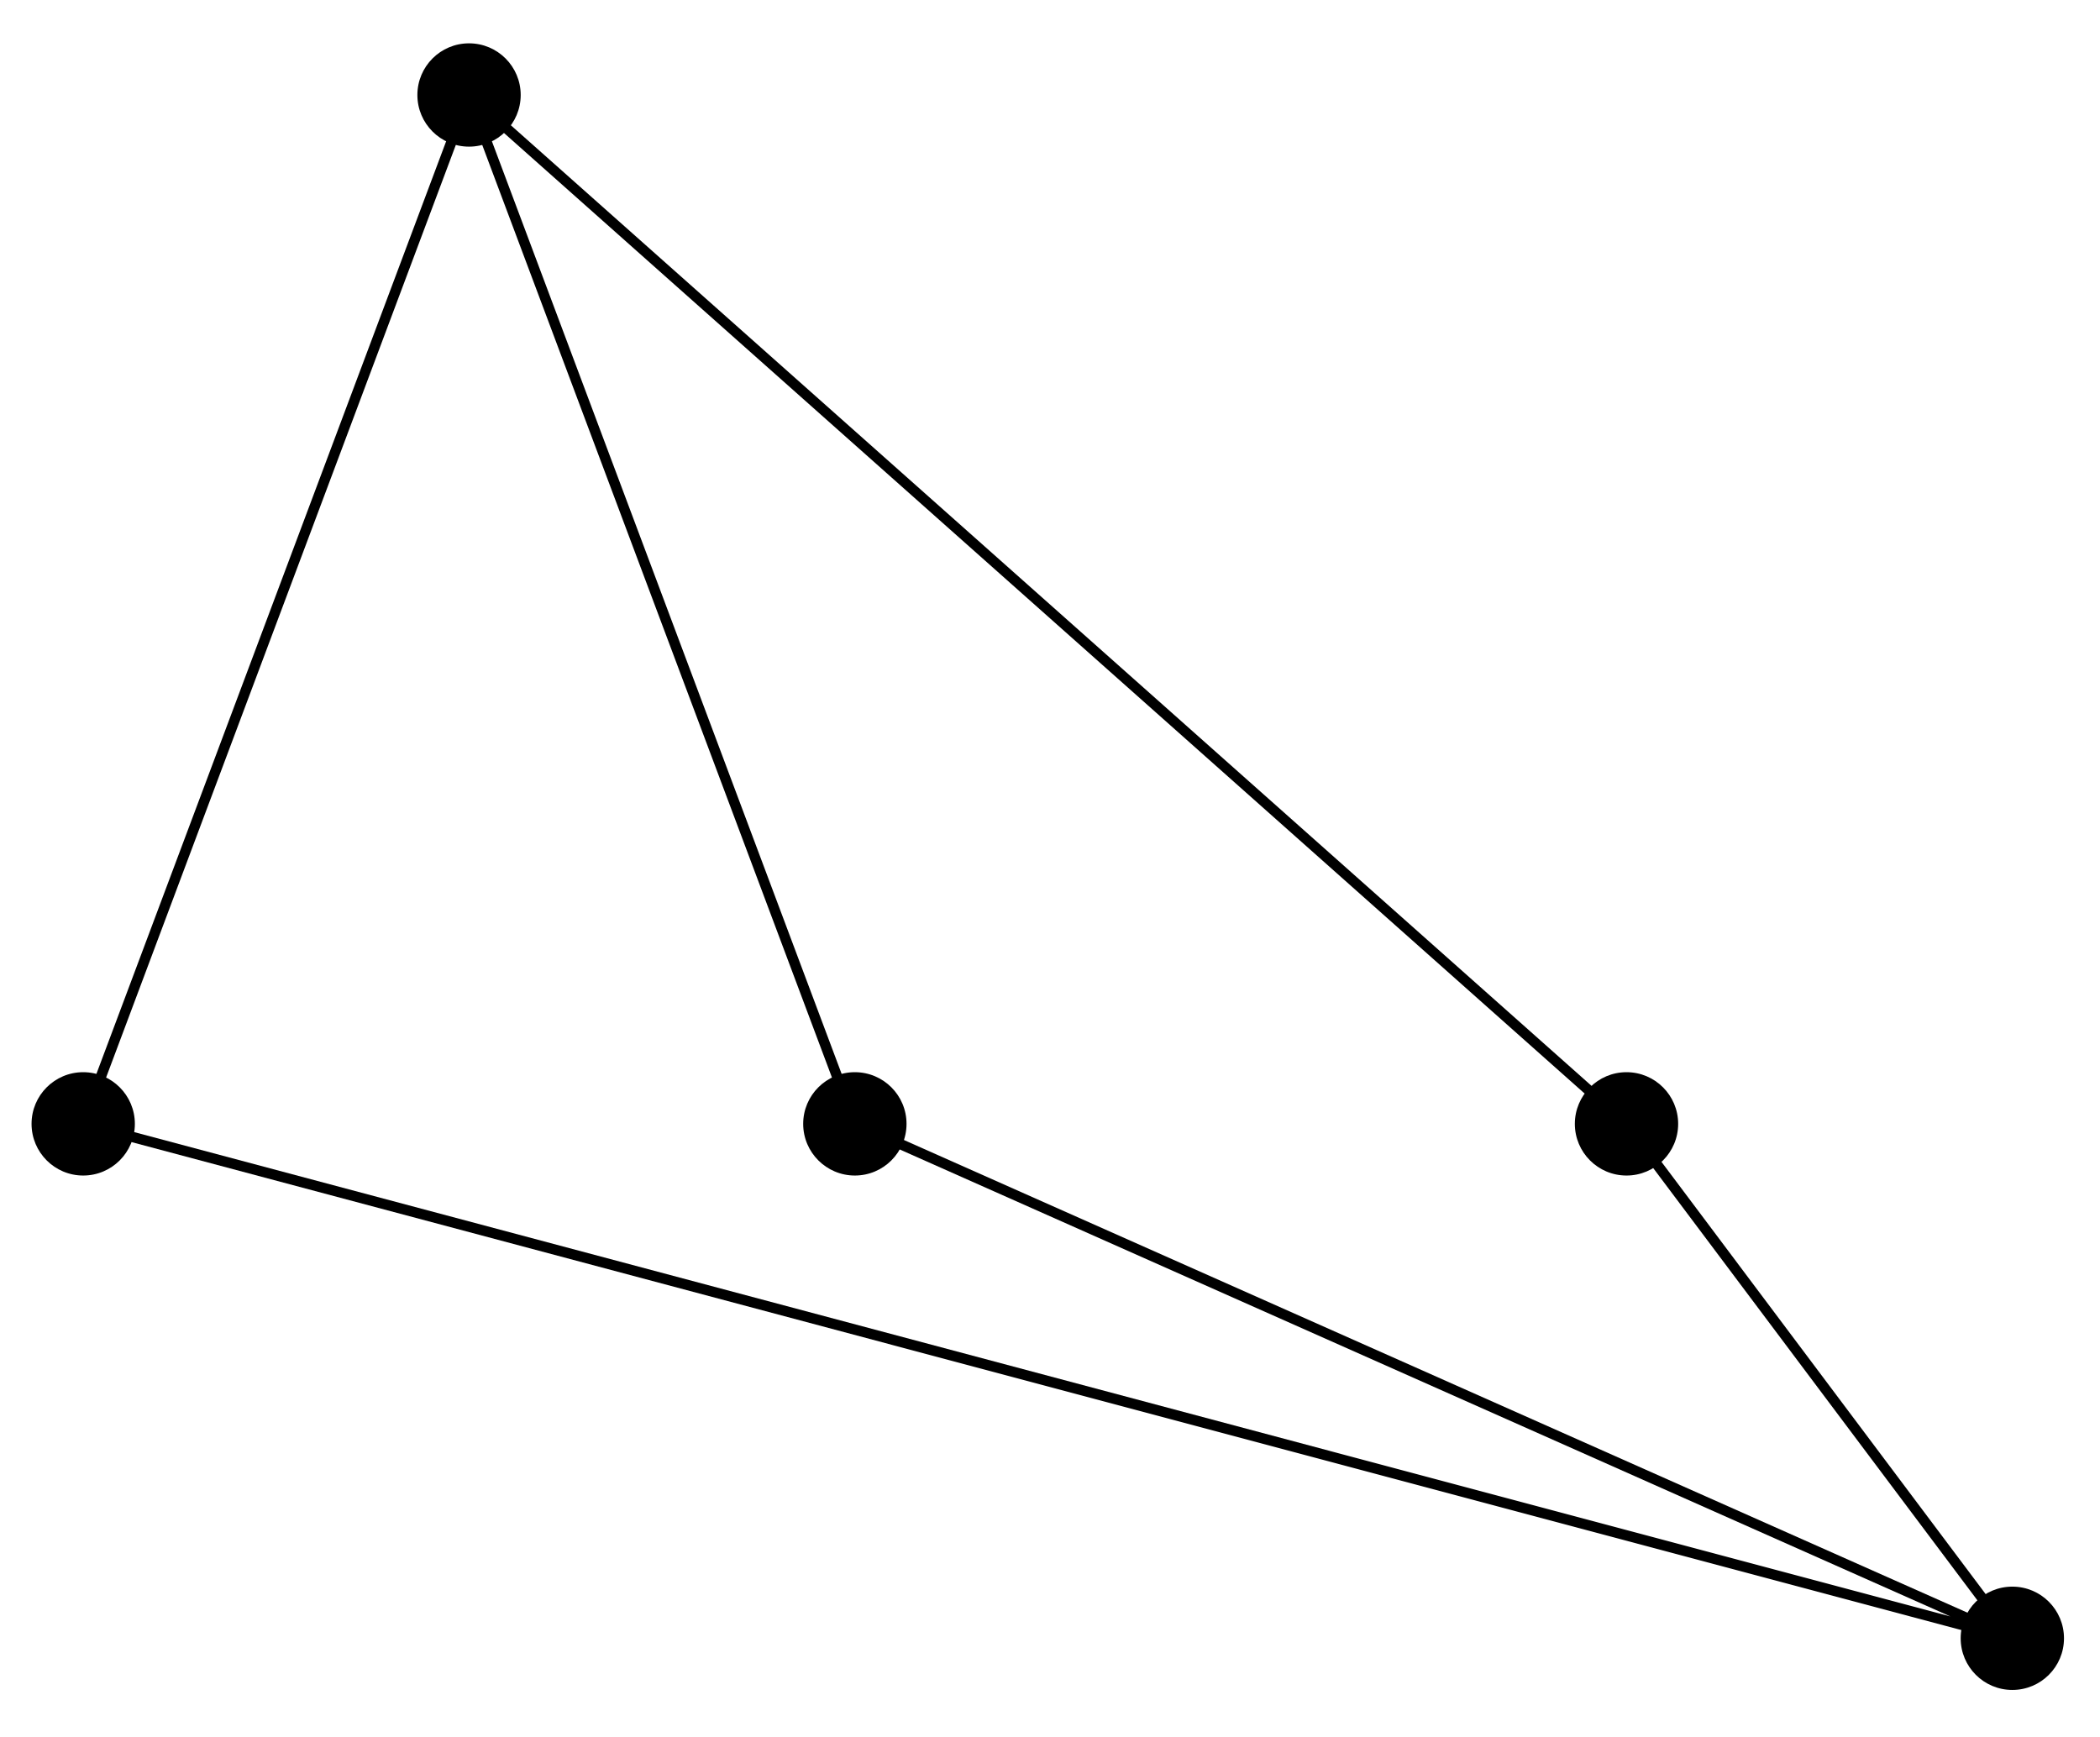
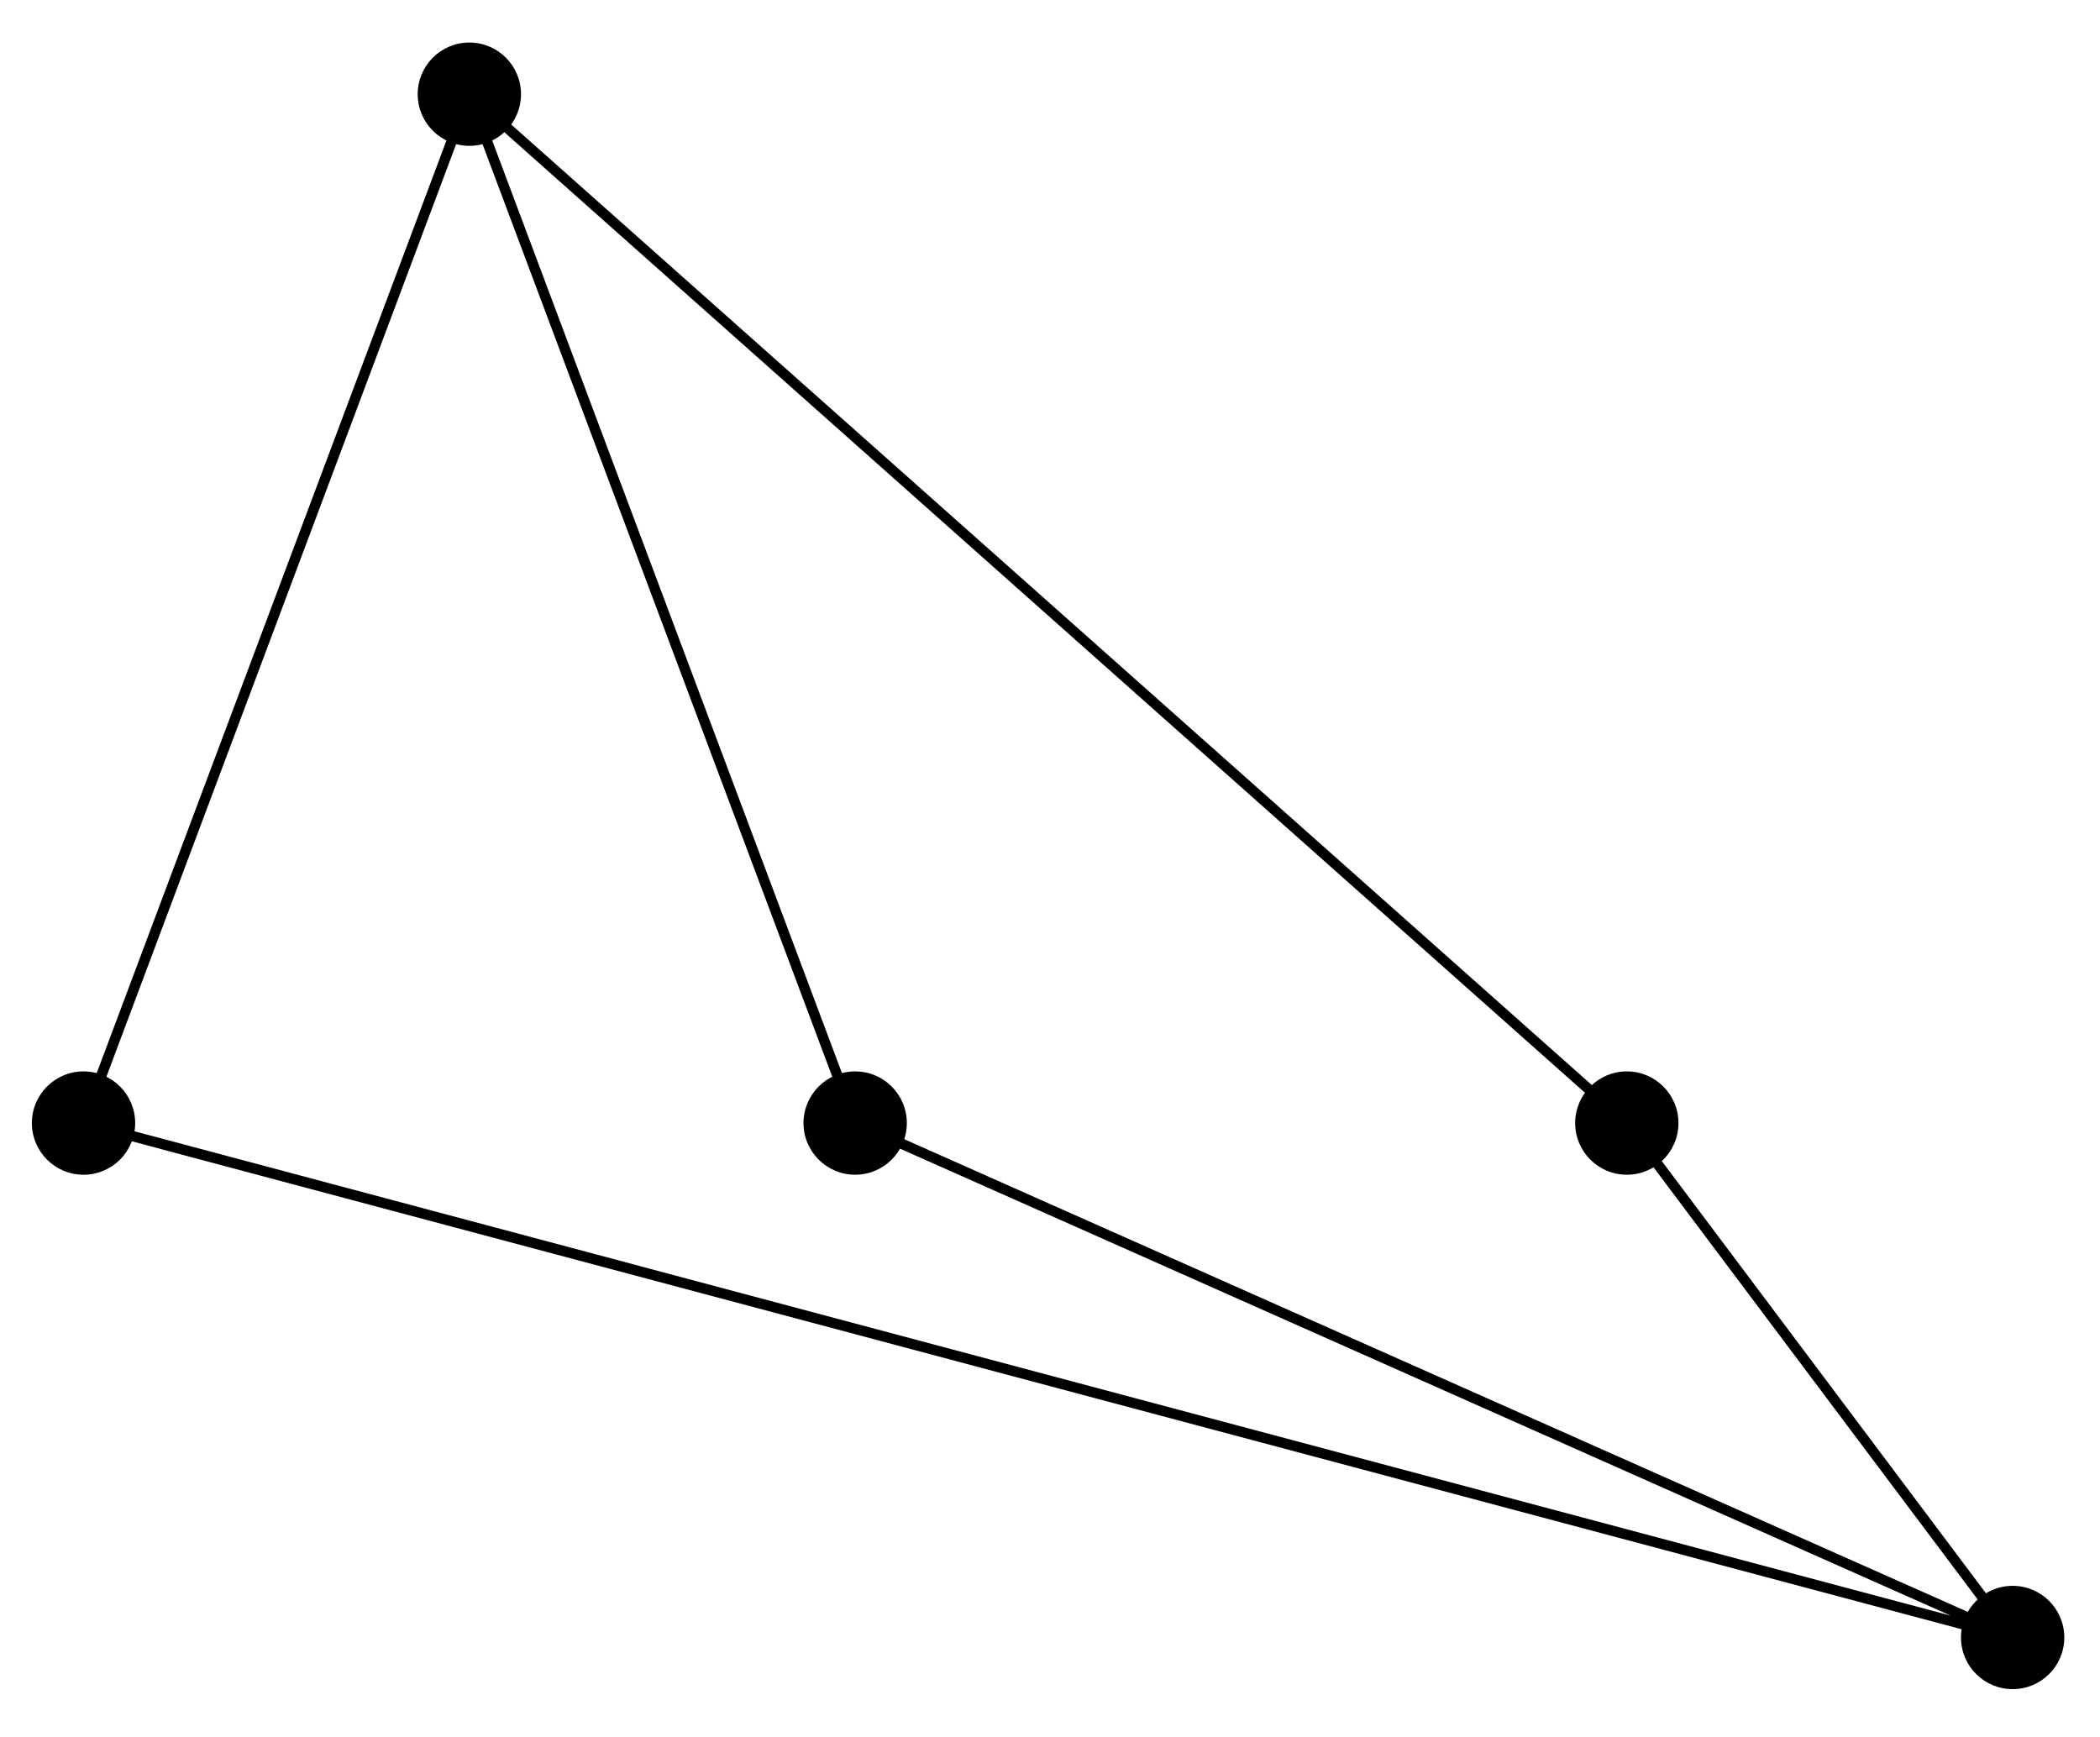
<svg xmlns="http://www.w3.org/2000/svg" version="1.1" width="81" height="67" viewBox="0 0 81 67">
-   <path transform="matrix(1,0,0,-1.00006,32.973,43.35188)" stroke-width=".399" stroke-linecap="butt" stroke-miterlimit="10" stroke-linejoin="miter" fill="none" stroke="#000000" d="M-29.764 0-14.882 39.685 0 0 44.646-19.843 29.764 0-14.882 39.685M44.646-19.843-29.764 0" />
-   <path transform="matrix(1,0,0,-1.00006,32.973,43.35188)" d="M-27.771 0C-27.771 1.1-28.663 1.993-29.764 1.993-30.864 1.993-31.756 1.1-31.756 0-31.756-1.1-30.864-1.993-29.764-1.993-28.663-1.993-27.771-1.1-27.771 0ZM-29.764 0" />
-   <path transform="matrix(1,0,0,-1.00006,32.973,43.35188)" d="M-12.889 39.685C-12.889 40.786-13.781 41.678-14.882 41.678-15.982 41.678-16.874 40.786-16.874 39.685-16.874 38.585-15.982 37.693-14.882 37.693-13.781 37.693-12.889 38.585-12.889 39.685ZM-14.882 39.685" />
-   <path transform="matrix(1,0,0,-1.00006,32.973,43.35188)" d="M1.993 0C1.993 1.1 1.1 1.993 0 1.993-1.1 1.993-1.993 1.1-1.993 0-1.993-1.1-1.1-1.993 0-1.993 1.1-1.993 1.993-1.1 1.993 0ZM0 0" />
-   <path transform="matrix(1,0,0,-1.00006,32.973,43.35188)" d="M46.638-19.843C46.638-18.742 45.746-17.85 44.646-17.85 43.545-17.85 42.653-18.742 42.653-19.843 42.653-20.943 43.545-21.835 44.646-21.835 45.746-21.835 46.638-20.943 46.638-19.843ZM44.646-19.843" />
-   <path transform="matrix(1,0,0,-1.00006,32.973,43.35188)" d="M31.756 0C31.756 1.1 30.864 1.993 29.764 1.993 28.663 1.993 27.771 1.1 27.771 0 27.771-1.1 28.663-1.993 29.764-1.993 30.864-1.993 31.756-1.1 31.756 0ZM29.764 0" />
+   <path transform="matrix(1,0,0,-1.00006,32.985,43.32105)" stroke-width=".399" stroke-linecap="butt" stroke-miterlimit="10" stroke-linejoin="miter" fill="none" stroke="#000000" d="M-29.764 0-14.882 39.685 0 0 44.646-19.843 29.764 0-14.882 39.685M44.646-19.843-29.764 0" />
+   <path transform="matrix(1,0,0,-1.00006,32.985,43.32105)" d="M-27.771 0C-27.771 1.1-28.663 1.993-29.764 1.993-30.864 1.993-31.756 1.1-31.756 0-31.756-1.1-30.864-1.993-29.764-1.993-28.663-1.993-27.771-1.1-27.771 0ZM-29.764 0" />
+   <path transform="matrix(1,0,0,-1.00006,32.985,43.32105)" d="M-12.889 39.685C-12.889 40.786-13.781 41.678-14.882 41.678-15.982 41.678-16.874 40.786-16.874 39.685-16.874 38.585-15.982 37.693-14.882 37.693-13.781 37.693-12.889 38.585-12.889 39.685ZM-14.882 39.685" />
+   <path transform="matrix(1,0,0,-1.00006,32.985,43.32105)" d="M1.993 0C1.993 1.1 1.1 1.993 0 1.993-1.1 1.993-1.993 1.1-1.993 0-1.993-1.1-1.1-1.993 0-1.993 1.1-1.993 1.993-1.1 1.993 0ZM0 0" />
+   <path transform="matrix(1,0,0,-1.00006,32.985,43.32105)" d="M46.638-19.843C46.638-18.742 45.746-17.85 44.646-17.85 43.545-17.85 42.653-18.742 42.653-19.843 42.653-20.943 43.545-21.835 44.646-21.835 45.746-21.835 46.638-20.943 46.638-19.843ZM44.646-19.843" />
+   <path transform="matrix(1,0,0,-1.00006,32.985,43.32105)" d="M31.756 0C31.756 1.1 30.864 1.993 29.764 1.993 28.663 1.993 27.771 1.1 27.771 0 27.771-1.1 28.663-1.993 29.764-1.993 30.864-1.993 31.756-1.1 31.756 0ZM29.764 0" />
</svg>
